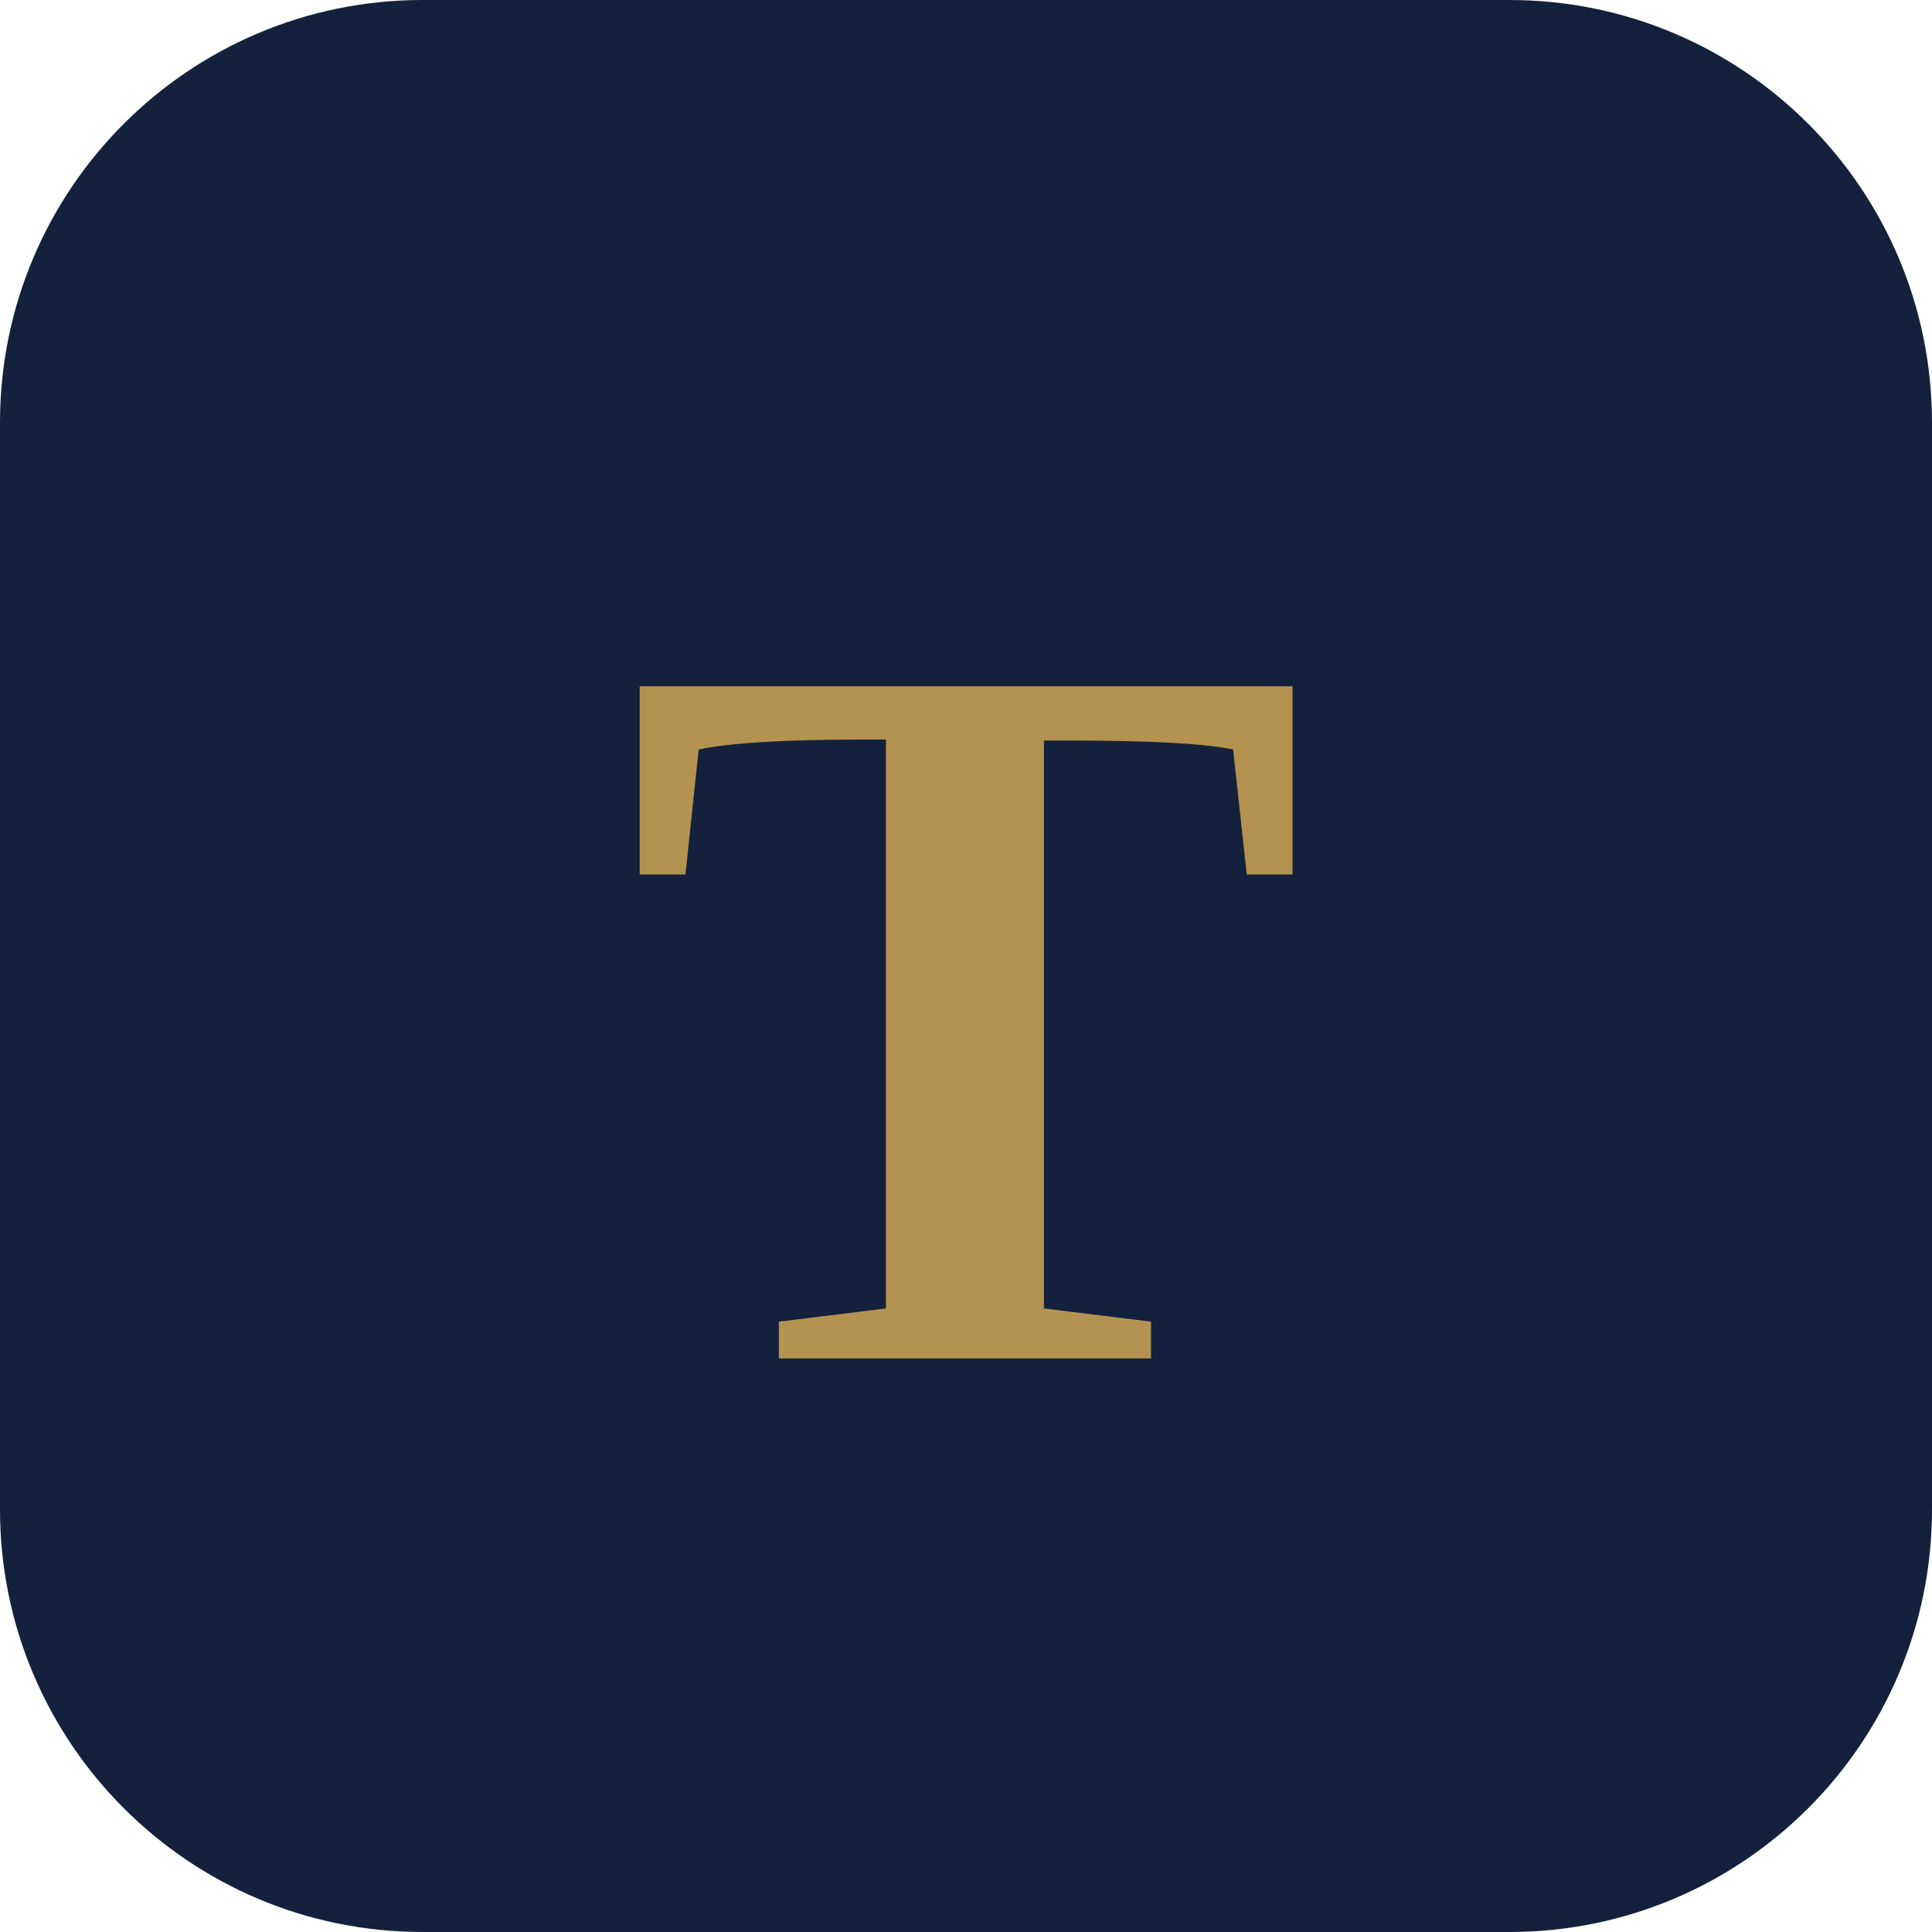
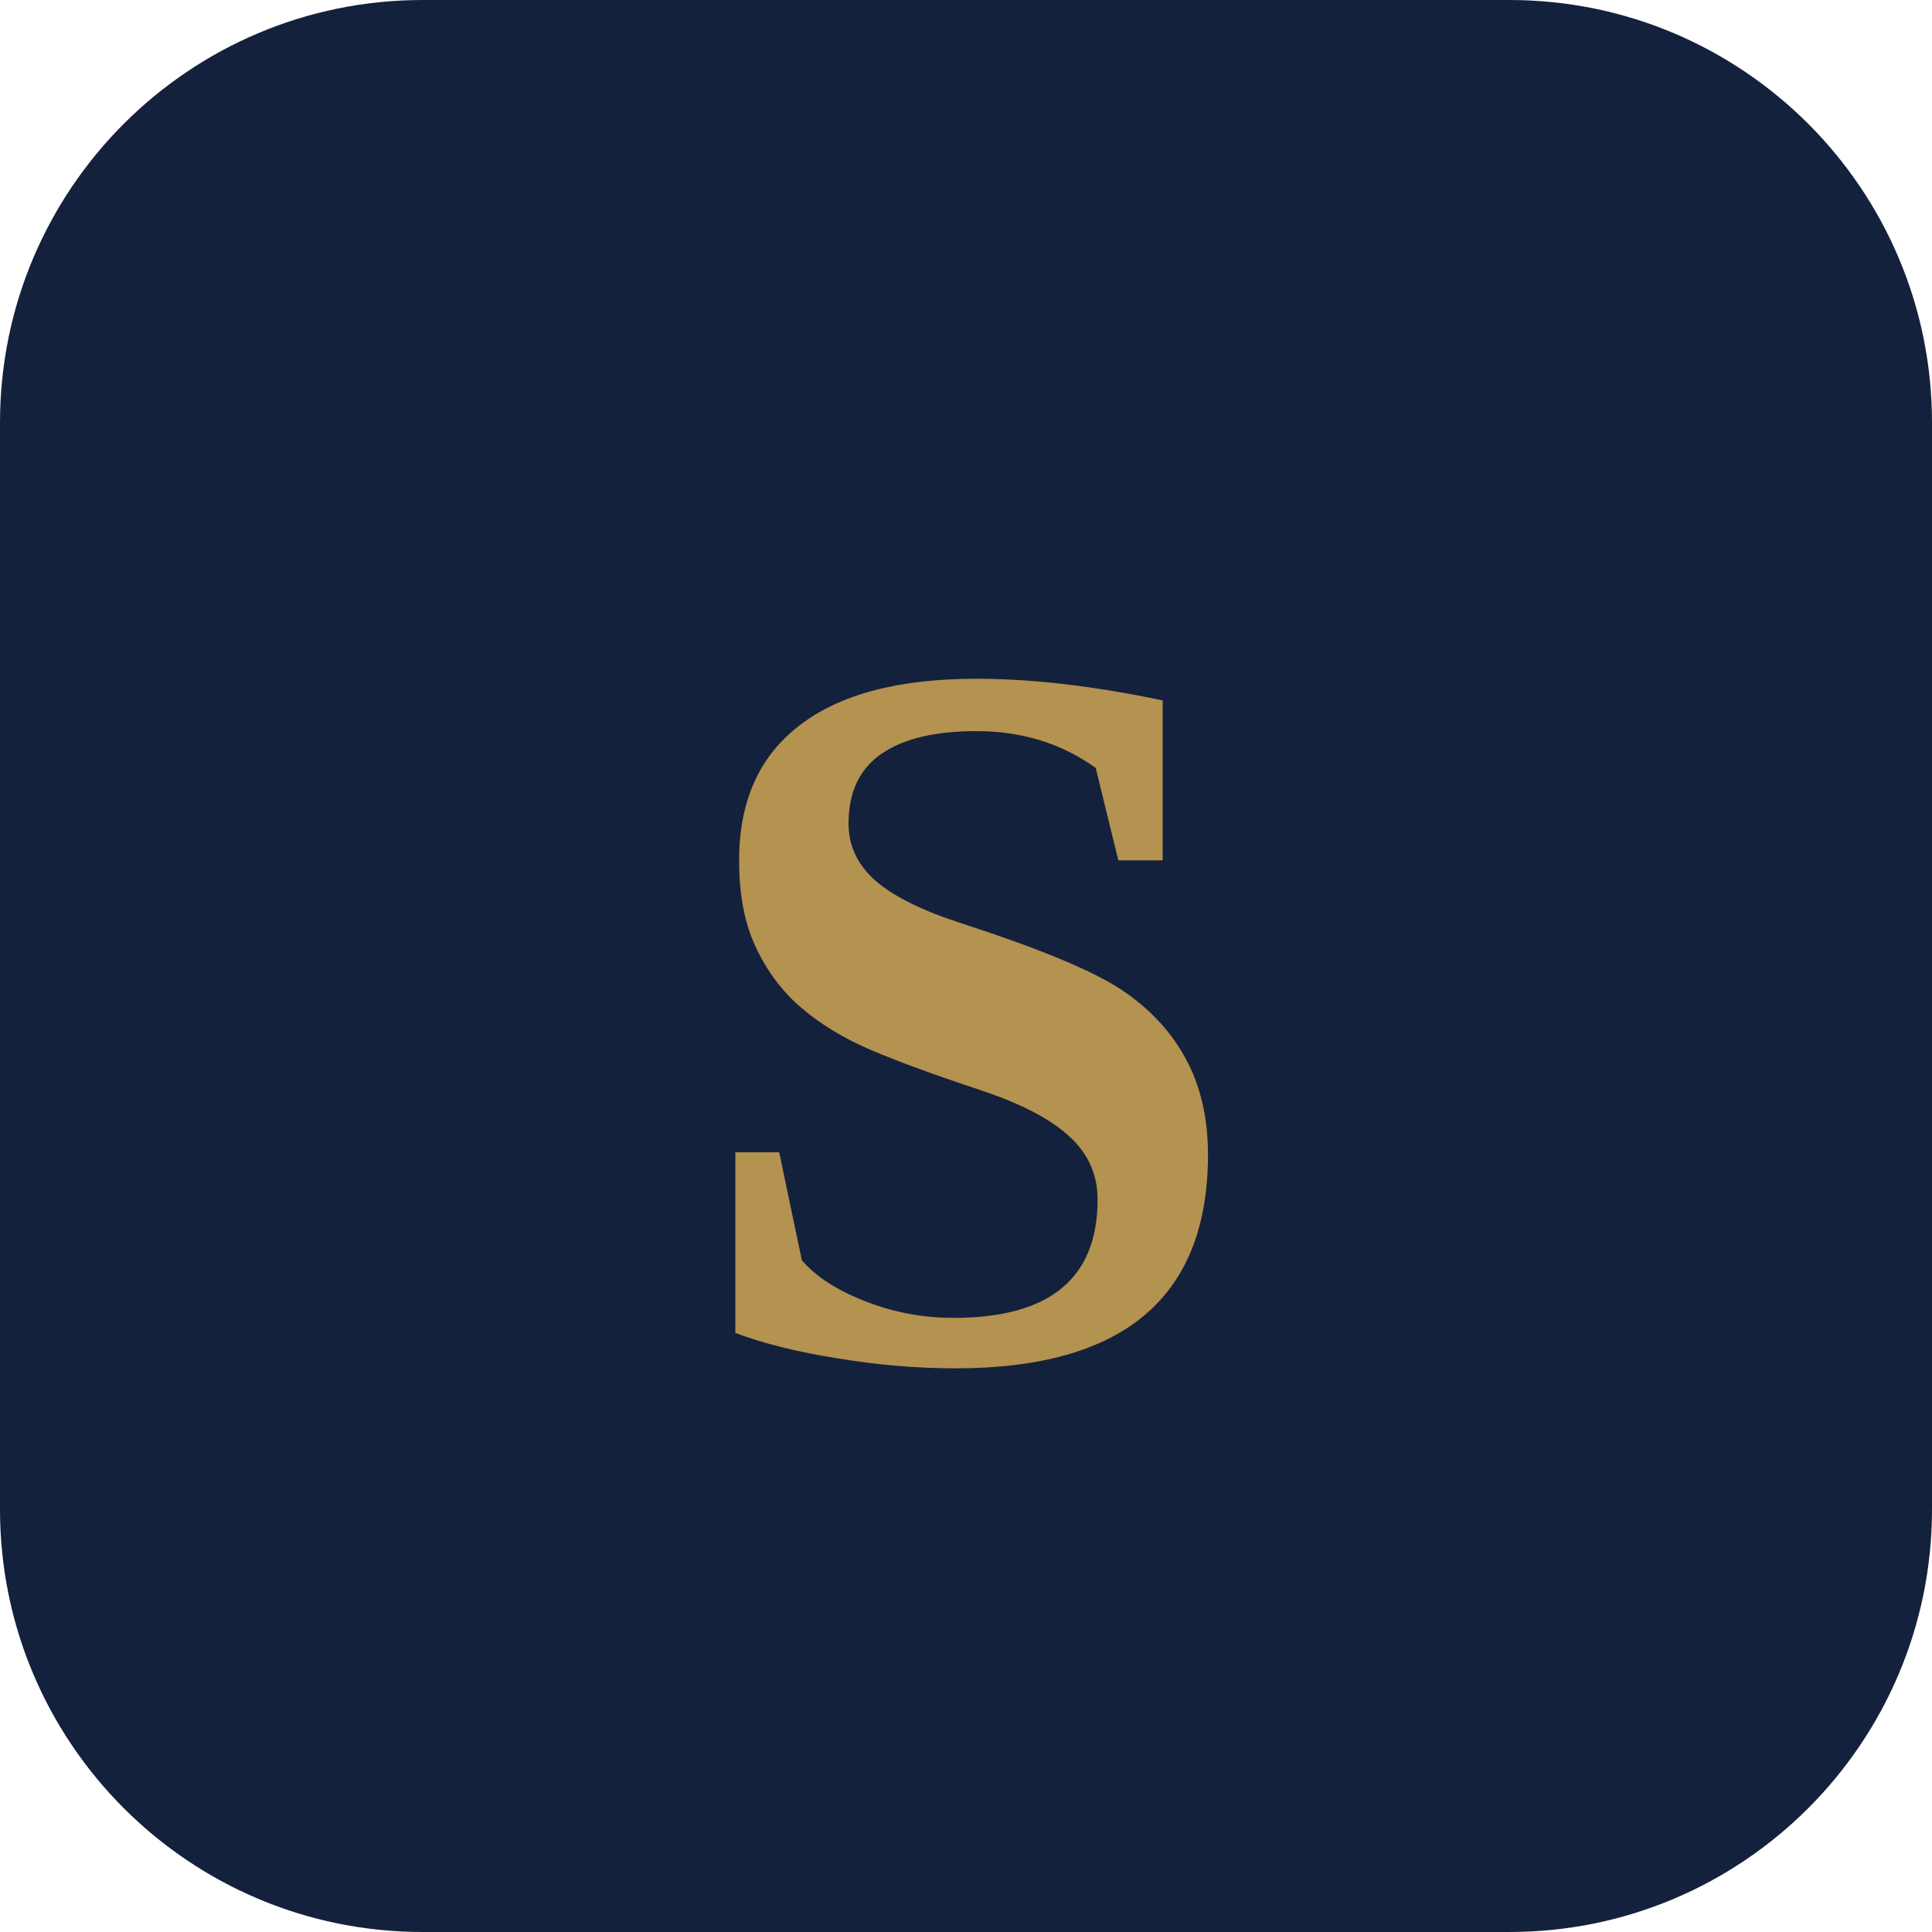
<svg xmlns="http://www.w3.org/2000/svg" viewBox="0 0 64 64">
  <rect width="64" height="64" rx="14" fill="#14213D" />
-   <text x="32" y="45" font-family="Georgia, 'Times New Roman', serif" font-size="34" font-weight="600" fill="#B4924F" text-anchor="middle">T</text>
+   <text x="32" y="45" font-family="Georgia, 'Times New Roman', serif" font-size="34" font-weight="600" fill="#B4924F" text-anchor="middle">S</text>
</svg>
